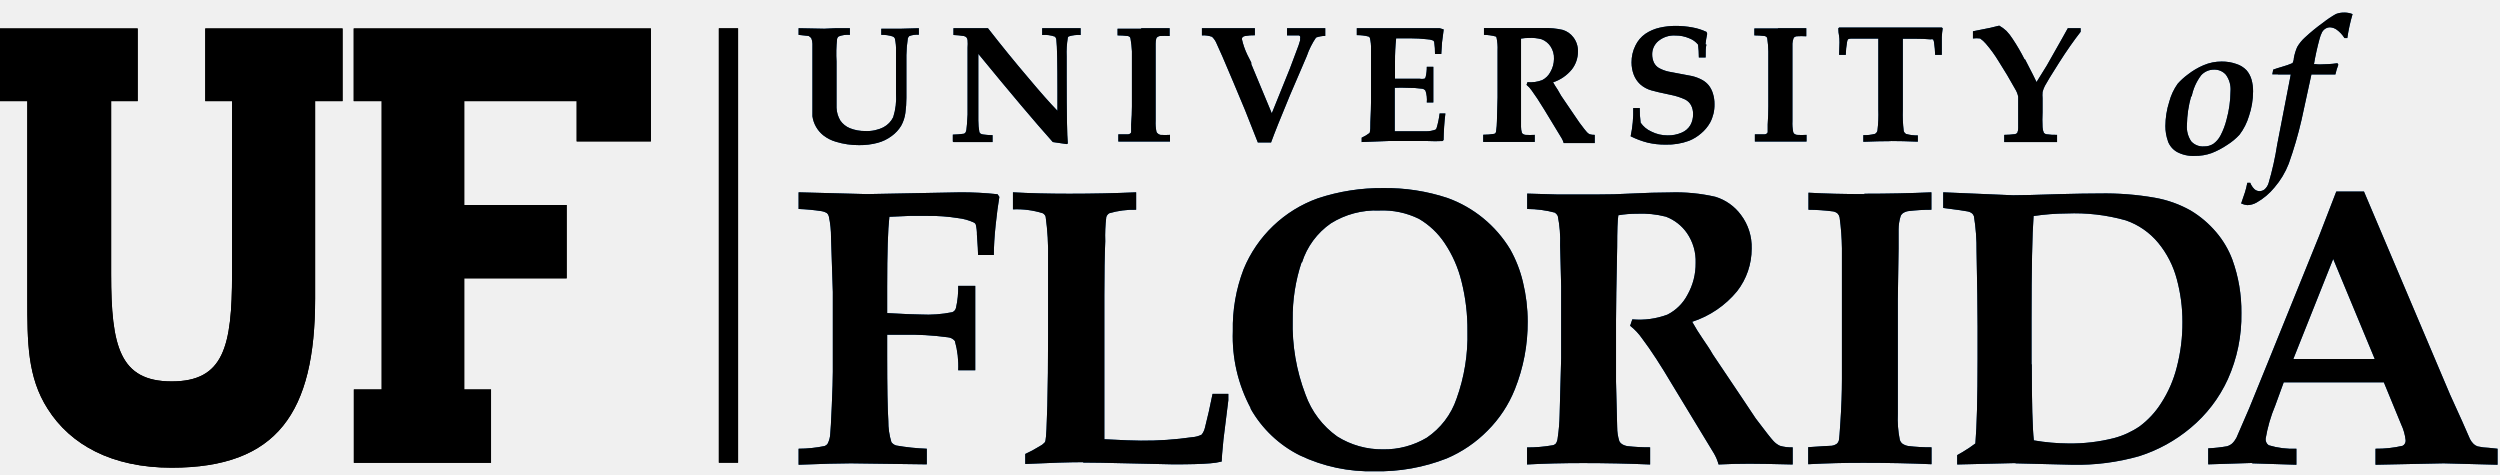
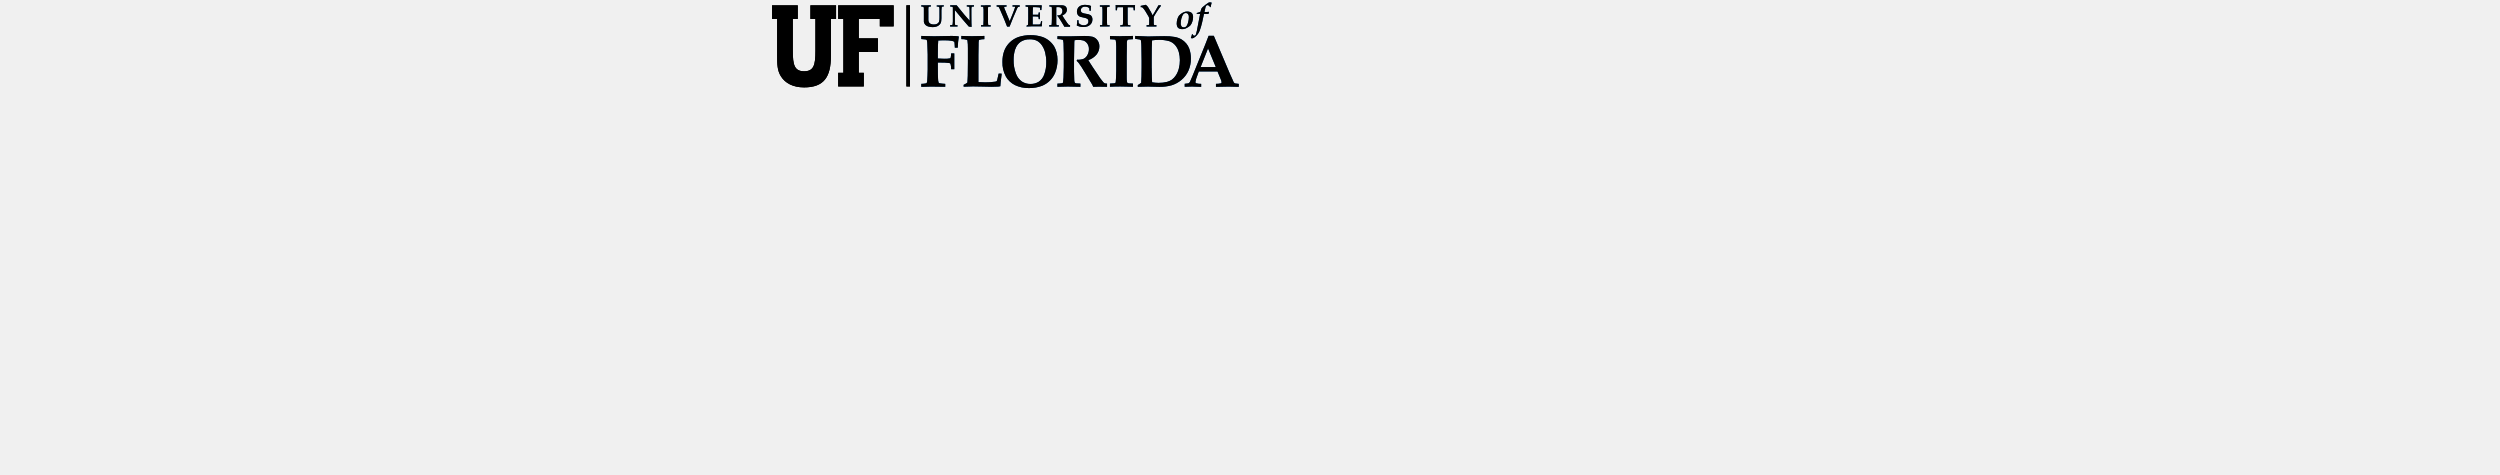
- <svg xmlns="http://www.w3.org/2000/svg" height="37" width="195">
-   <g fill="white" fill-rule="evenodd">
+ <svg xmlns="http://www.w3.org/2000/svg" height="37" width="195" viewBox="0 0 399 198">
+   <g fill-rule="evenodd">
    <path d="M56.07 2.21v33.88h1.5V2.21z" fill="#000" />
    <path d="M169.09 11c.13.358.38.659.71.85.424.226.9.333 1.38.31a3.74 3.74 0 0 0 1.33-.22 6.17 6.17 0 0 0 1.23-.65 4.69 4.69 0 0 0 .94-.78 4.59 4.59 0 0 0 .74-1.46 6 6 0 0 0 .32-1.91 3.3 3.3 0 0 0-.12-.93 1.93 1.93 0 0 0-.39-.73 1.87 1.87 0 0 0-.79-.49 3.32 3.32 0 0 0-1.15-.19 3.56 3.56 0 0 0-1.42.29 5.47 5.47 0 0 0-1.23.73 5.18 5.18 0 0 0-.78.71 4.33 4.33 0 0 0-.66 1.41 6.36 6.36 0 0 0-.3 1.89 3.43 3.43 0 0 0 .2 1.18zm1.86-3.47a4 4 0 0 1 .74-1.66 1.34 1.34 0 0 1 1-.44 1.18 1.18 0 0 1 .93.4c.27.373.399.83.36 1.29a8.62 8.62 0 0 1-.31 2.21 5.51 5.51 0 0 1-.47 1.24 1.84 1.84 0 0 1-.56.65 1.28 1.28 0 0 1-.72.2 1.22 1.22 0 0 1-1-.39 2 2 0 0 1-.34-1.29 8.71 8.71 0 0 1 .33-2.23zm6.73-1.72h1l-1.06 5.47a23 23 0 0 1-.67 3 1.06 1.06 0 0 1-.31.49.64.64 0 0 1-.39.14.6.6 0 0 1-.4-.15 1.39 1.39 0 0 1-.33-.5h-.23c-.05.26-.11.51-.18.73s-.17.51-.3.88c.151.07.314.114.48.13.253-.006.5-.075.72-.2a4.94 4.94 0 0 0 1.4-1.18 6.38 6.38 0 0 0 1.11-1.85c.4-1.12.734-2.261 1-3.42l.77-3.54h1.87a4.7 4.7 0 0 1 .23-.76l-.07-.12a6.38 6.38 0 0 1-.71.07c-.527.033-.86.033-1 0h-.12a20.22 20.22 0 0 1 .43-1.95 2.67 2.67 0 0 1 .2-.54.75.75 0 0 1 .27-.28.67.67 0 0 1 .35-.1 1 1 0 0 1 .53.19c.24.176.444.396.6.65h.22a13.43 13.43 0 0 1 .41-1.87 1.68 1.68 0 0 0-.6-.12 1.8 1.8 0 0 0-.69.11 7.53 7.53 0 0 0-1 .67 14.67 14.67 0 0 0-1.42 1.16 3.1 3.1 0 0 0-.61.75 3.86 3.86 0 0 0-.26.86c0 .19-.07.31-.1.39a5.66 5.66 0 0 1-.79.28c-.32.093-.56.17-.72.23l-.07.37h.44zM76.07 22.3h-1.33a7.08 7.08 0 0 1-.17 1.7.47.47 0 0 1-.29.35 9.82 9.82 0 0 1-2.47.18c-.453 0-1.323-.037-2.61-.11v-2.08c0-2.62.057-4.43.17-5.43l1.59-.07h1.43a13.64 13.64 0 0 1 2.32.17 4 4 0 0 1 1.26.35.29.29 0 0 1 .14.15c.063.262.094.53.09.8.06.813.09 1.34.09 1.58h1.23c0-.667.047-1.443.14-2.33s.19-1.62.29-2.2l-.14-.21a26.18 26.18 0 0 0-2.9-.15l-7.28.14-5.34-.14v1.3c.6.023 1.197.08 1.79.17.153.024.299.078.43.16a.49.49 0 0 1 .14.25 7.61 7.61 0 0 1 .17 1.65c.093 2.667.14 4.08.14 4.24V29c0 .533-.027 1.413-.08 2.64s-.093 1.957-.12 2.19a1.87 1.87 0 0 1-.21.79.47.47 0 0 1-.23.17 10.22 10.22 0 0 1-2.03.21v1.25c1.86-.073 3.22-.11 4.08-.11l5.92.08V35a17.42 17.42 0 0 1-2.38-.25.71.71 0 0 1-.38-.26 5.51 5.51 0 0 1-.24-1.67c-.06-.96-.09-2.627-.09-5v-1.71h1.21c1.18-.026 2.36.04 3.53.2a.76.76 0 0 1 .54.29 7.18 7.18 0 0 1 .26 2.28h1.33zm8.42 13.78c.667 0 1.827.02 3.48.06l3.56.08c1.293 0 2.247-.027 2.86-.08a5.15 5.15 0 0 0 .9-.14c0-.193.047-.767.14-1.72l.38-3.06v-.5h-1.23c-.193.973-.39 1.847-.59 2.62a1.39 1.39 0 0 1-.26.56 1.88 1.88 0 0 1-.74.2 26.43 26.43 0 0 1-4 .27c-.507 0-1.457-.037-2.85-.11v-2.58-4.29-4.37c0-1.693.023-3.097.07-4.21a12.27 12.27 0 0 1 .08-1.88.53.53 0 0 1 .24-.3 6.89 6.89 0 0 1 2.09-.27V15c-1.647.073-3.387.11-5.22.11-1.647 0-3.11-.037-4.39-.11v1.33a6.79 6.79 0 0 1 2.32.3.47.47 0 0 1 .23.27c.15 1.08.214 2.17.19 3.26v5.91c0 2.173-.02 4.033-.06 5.58s-.087 2.447-.14 2.7a.36.36 0 0 1-.07.17 1.44 1.44 0 0 1-.41.3 9.88 9.88 0 0 1-1.1.59v.78c2-.093 3.503-.14 4.51-.14zm13.06-4.2a9.06 9.06 0 0 0 3.84 3.64 12.82 12.82 0 0 0 5.85 1.24 14.54 14.54 0 0 0 5.6-1 9.93 9.93 0 0 0 3.19-2.17 9.58 9.58 0 0 0 2.13-3.23 14 14 0 0 0 1-5.28 13 13 0 0 0-.37-3.08 9.81 9.81 0 0 0-1-2.56 9.47 9.47 0 0 0-4.89-4 15.28 15.28 0 0 0-5-.77 15.71 15.71 0 0 0-5.11.8A9.85 9.85 0 0 0 97 21a12.76 12.76 0 0 0-.84 4.83 11.82 11.82 0 0 0 1.39 6zm4-11.39a5.87 5.87 0 0 1 2.26-3.07 6.61 6.61 0 0 1 3.76-1 6.4 6.4 0 0 1 3.11.65 6.12 6.12 0 0 1 2 1.89 9.34 9.34 0 0 1 1.32 3 15.25 15.25 0 0 1 .46 3.88 14.37 14.37 0 0 1-.85 5.26 6 6 0 0 1-2.32 3.04 6.47 6.47 0 0 1-3.41.91 6.56 6.56 0 0 1-3.57-1 6.82 6.82 0 0 1-2.48-3.27 15.21 15.21 0 0 1-1-5.85 13.66 13.66 0 0 1 .7-4.49zm19.74-3.89a.57.57 0 0 1 .22.26 9.7 9.7 0 0 1 .18 2.27l.08 3.2v5.62l-.12 4.42a14.11 14.11 0 0 1-.15 1.79 1 1 0 0 1-.13.42.46.46 0 0 1-.26.15 11.4 11.4 0 0 1-2 .17v1.33c1.333-.073 2.79-.11 4.37-.11 1.767 0 3.51.037 5.23.11v-1.34a15.11 15.11 0 0 1-1.76-.09 1.18 1.18 0 0 1-.44-.16.62.62 0 0 1-.2-.22 3.58 3.58 0 0 1-.17-1.1c0-.28-.03-1.46-.09-3.54v-4.81c0-.96.03-2.867.09-5.72 0-1.273.03-2.093.09-2.46a8.54 8.54 0 0 1 1.44-.12 7.7 7.7 0 0 1 2.27.23 3.52 3.52 0 0 1 1.65 1.29c.466.682.7 1.495.67 2.32a4.93 4.93 0 0 1-.64 2.49 3.59 3.59 0 0 1-1.56 1.54 6.24 6.24 0 0 1-2.74.37l-.17.5c.362.284.679.621.94 1 .667.88 1.453 2.087 2.36 3.62l3.24 5.34c.157.27.278.559.36.86.8-.04 1.603-.06 2.41-.06.667 0 1.79.02 3.37.06v-1.34a3 3 0 0 1-1-.12 1.6 1.6 0 0 1-.5-.37c-.173-.18-.637-.77-1.39-1.77l-1-1.5-2.35-3.5-.17-.29c-.06-.1-.24-.38-.57-.86s-.61-.93-.86-1.38a7.56 7.56 0 0 0 3.5-2.38 5.39 5.39 0 0 0 1.14-3.33 4.15 4.15 0 0 0-.83-2.62 3.88 3.88 0 0 0-2-1.42 13.78 13.78 0 0 0-3.56-.34c-.82 0-1.853.03-3.1.09-.76.047-1.667.07-2.72.07h-2.88l-2.42-.07v1.2a8.55 8.55 0 0 1 2.22.3zm24.15-1.46c-1.647 0-3.107-.037-4.38-.11v1.33a16 16 0 0 1 1.92.13.75.75 0 0 1 .36.17.66.66 0 0 1 .15.3c.11.799.17 1.604.18 2.41v10.21c0 1.033-.04 2.153-.12 3.36-.05.83-.09 1.3-.12 1.42a.49.49 0 0 1-.14.24.9.9 0 0 1-.43.17c-.16 0-.767.037-1.82.11v1.33a76.478 76.478 0 0 1 4.35-.11c1.873 0 3.63.037 5.27.11v-1.32a14.41 14.41 0 0 1-1.81-.1 1.15 1.15 0 0 1-.46-.18.61.61 0 0 1-.21-.33 8.27 8.27 0 0 1-.15-2v-8.9c0-.193.02-1.527.06-4v-1.49a3.57 3.57 0 0 1 .15-1 .5.5 0 0 1 .17-.25 1.06 1.06 0 0 1 .41-.17 14.82 14.82 0 0 1 1.83-.11V15c-1.647.073-3.393.11-5.24.11zm11.71 21l4.49.11a17.7 17.7 0 0 0 5.22-.67 11.79 11.79 0 0 0 4-2.2 10.73 10.73 0 0 0 2.91-3.8 12.09 12.09 0 0 0 1.06-5.16 11.87 11.87 0 0 0-.71-4.18 7.21 7.21 0 0 0-1.25-2.12 8 8 0 0 0-2-1.7 8.78 8.78 0 0 0-2.81-1 22.57 22.57 0 0 0-4.29-.33c-.78 0-1.813.017-3.1.05-1.787.06-3.003.09-3.65.09l-5.45-.23v1.22c1.093.14 1.727.23 1.9.27a.77.77 0 0 1 .38.18.53.53 0 0 1 .12.21c.145.903.212 1.816.2 2.73.053 2.573.08 4.527.08 5.86V28c0 3.04-.057 5.237-.17 6.59-.32.243-.654.466-1 .67l-.42.24v.73l4.58-.11zm1.31-7.71v-3.5c0-3.96.053-6.653.16-8.08a18.17 18.17 0 0 1 2.57-.2 14.71 14.71 0 0 1 4.63.54 5.69 5.69 0 0 1 2.53 1.76 7.46 7.46 0 0 1 1.44 2.82 12.69 12.69 0 0 1 .44 3.34 13.59 13.59 0 0 1-.44 3.53 9.34 9.34 0 0 1-1.23 2.82 6.77 6.77 0 0 1-1.66 1.79 6.49 6.49 0 0 1-2 .92 13.63 13.63 0 0 1-3.57.42 16.32 16.32 0 0 1-2.69-.24c-.107-.96-.16-2.94-.16-5.94zm17.17 7.71l3.49.11V35a6.49 6.49 0 0 1-2.16-.27.56.56 0 0 1-.24-.51c.148-.89.4-1.759.75-2.59l.66-1.81h7.81l1.35 3.28c.185.391.303.81.35 1.24a.45.45 0 0 1-.23.43 8.8 8.8 0 0 1-2.12.23v1.25l5.31-.11 4.21.11V35l-.67-.07a4.7 4.7 0 0 1-.88-.11.9.9 0 0 1-.31-.18 1.46 1.46 0 0 1-.29-.39l-.61-1.39-.94-2.07-6.72-15.85h-2.16l-1.33 3.44-3.95 9.75a548.915 548.915 0 0 1-1.51 3.71 257.941 257.941 0 0 1-1 2.31 1.74 1.74 0 0 1-.34.45 1.08 1.08 0 0 1-.4.21c-.483.085-.97.138-1.46.16v1.25l3.47-.11zm6.36-15.94l3.24 7.8h-6.35l3.12-7.83zM63.08 2.81a.51.51 0 0 1 .21.19c.05.131.077.27.08.41v5.66a2.32 2.32 0 0 0 .84 1.48 2.9 2.9 0 0 0 1 .51 6.06 6.06 0 0 0 1.8.26 5.37 5.37 0 0 0 1.45-.18 3.22 3.22 0 0 0 1.09-.53 2.71 2.71 0 0 0 .74-.8 2.81 2.81 0 0 0 .33-1 8.8 8.8 0 0 0 .08-1.18V6.1 4.3a9.37 9.37 0 0 1 .11-1.3.36.36 0 0 1 .12-.19 1.74 1.74 0 0 1 .74-.1V2.2l-1.38.04h-1.55v.48a2.57 2.57 0 0 1 .91.13.3.3 0 0 1 .15.15c.073.328.103.664.09 1v3.3a5 5 0 0 1-.22 1.84 1.75 1.75 0 0 1-.75.78 2.81 2.81 0 0 1-1.41.3 3.08 3.08 0 0 1-1.22-.22 1.69 1.69 0 0 1-.74-.59 2.09 2.09 0 0 1-.3-1V4.8a10.45 10.45 0 0 1 .04-1.74.31.31 0 0 1 .13-.22 1.93 1.93 0 0 1 .87-.12V2.2h-1.12l-.88.04-2-.04v.52l.83.09zm11.29 8.27h3.05v-.54h-.13a5.58 5.58 0 0 1-.6-.05.44.44 0 0 1-.21-.07.26.26 0 0 1-.09-.12 5 5 0 0 1-.08-.9V4.2c2.507 3.06 4.443 5.353 5.81 6.88l1.09.16.08-.05c-.06-.6-.09-2.307-.09-5.12V4.4a7.06 7.06 0 0 1 .09-1.46.16.16 0 0 1 .07-.1c.3-.094.616-.132.93-.11V2.2h-3v.53c.339-.03.68.015 1 .13a.45.45 0 0 1 .11.31c.053.4.08 1.733.08 4v1.47c-.587-.607-1.327-1.443-2.22-2.51a110.922 110.922 0 0 1-3.2-3.93h-2.69v.53c.271.01.542.036.81.08a.41.41 0 0 1 .2.1.47.47 0 0 1 .09.21c.016.2.016.4 0 .6V8.94c-.033.62-.063 1.01-.09 1.17a.56.56 0 0 1-.08.24.28.28 0 0 1-.12.08 7 7 0 0 1-.86.07v.54zM89 2.24h-1.83v.52c.267 0 .535.017.8.05a.31.31 0 0 1 .15.07.27.27 0 0 1 .06.13c.057.327.094.658.11.99V8.3c0 .433-.02.903-.06 1.41v.6a.2.2 0 0 1-.06.1.38.38 0 0 1-.18.07h-.76v.56h4.03v-.52a6 6 0 0 1-.76 0 .48.48 0 0 1-.21-.12.26.26 0 0 1-.09-.14 3.45 3.45 0 0 1-.06-.85V5.7 4.02 3.4a1.51 1.51 0 0 1 .05-.4.21.21 0 0 1 .1-.12.44.44 0 0 1 .17-.07 6.25 6.25 0 0 1 .77 0V2.2h-2.2zm10.14 8.88c.26-.72.753-1.953 1.48-3.7l.86-2 .45-1.05a6 6 0 0 1 .72-1.44 2.1 2.1 0 0 1 .72-.13v-.6H100.39v.56H101.32a.22.22 0 0 1 .09.08.31.31 0 0 1 0 .16.8.8 0 0 1 0 .15c-.04.173-.157.507-.35 1a73.78 73.78 0 0 1-.45 1.2L99.2 8.84 97.6 5v-.12l-.31-.61a5.69 5.69 0 0 1-.42-1.21.22.22 0 0 1 .05-.16.36.36 0 0 1 .19-.09 3.93 3.93 0 0 1 .77-.06V2.2h-4.13v.56a2.06 2.06 0 0 1 .79.11c.163.157.289.349.37.56.16.32.593 1.32 1.3 3l.9 2.15 1 2.53h1zm9.15-.12h3.08c.383.02.767.02 1.15 0l.08-.08a19.6 19.6 0 0 1 .14-2.07h-.45a6.68 6.68 0 0 1-.24 1.15.23.23 0 0 1-.08.11 2.05 2.05 0 0 1-.71.13H108.79V6.85a9.13 9.13 0 0 1 1 0 7.5 7.5 0 0 1 1.13.07c.11.01.208.07.27.16.095.293.129.603.1.91h.51V5.21h-.51a3.28 3.28 0 0 1-.09.8.24.24 0 0 1-.09.13 1.16 1.16 0 0 1-.4 0h-1.9V4.82a16.15 16.15 0 0 1 .09-1.83h1.15a11 11 0 0 1 1.23.07 1.5 1.5 0 0 1 .51.1.23.23 0 0 1 .08.13c.044.305.064.612.06.92h.49l.06-.92.12-.92v-.08l-.31-.09H105.83v.54c.31-.003.62.034.92.11a.2.2 0 0 1 .1.1c.07.288.1.584.09.88v4.09c0 .333-.017.863-.05 1.59 0 .4 0 .69-.06.86-.192.147-.4.27-.62.37v.34zm8.35-8.18a.23.23 0 0 1 .09.11c.068.329.095.665.08 1V7.6l-.05 1.85a5.77 5.77 0 0 1-.06.75.41.41 0 0 1-.05.18.2.2 0 0 1-.11.06 4.9 4.9 0 0 1-.85.07v.56h4.02v-.55a6.36 6.36 0 0 1-.74 0 .49.49 0 0 1-.18-.07.26.26 0 0 1-.08-.09 1.54 1.54 0 0 1-.07-.46V8.41v-2-2.4-1a3.59 3.59 0 0 1 .6-.05 3.21 3.21 0 0 1 1 .1c.28.106.52.294.69.54.2.294.299.645.28 1a2.06 2.06 0 0 1-.27 1 1.49 1.49 0 0 1-.65.65 2.61 2.61 0 0 1-1.15.16l-.07.21c.15.119.282.26.39.42.273.367.607.873 1 1.52l1.36 2.24c.065.113.115.234.15.36h2.42v-.64a1.25 1.25 0 0 1-.4-.05.65.65 0 0 1-.21-.16c-.073-.073-.267-.32-.58-.74l-.43-.63-1-1.47-.07-.12-.2-.35c-.13-.2-.26-.39-.36-.58a3.16 3.16 0 0 0 1.46-1c.313-.4.482-.893.48-1.4a1.74 1.74 0 0 0-.35-1.1 1.62 1.62 0 0 0-.84-.59 5.75 5.75 0 0 0-1.49-.14h-4.65v.53c.314.002.627.046.93.13zm16.39.63a7.37 7.37 0 0 1 .13-.81l-.05-.15a4.32 4.32 0 0 0-1.1-.35 7 7 0 0 0-1.3-.12 5.58 5.58 0 0 0-1.26.14 3.29 3.29 0 0 0-1.1.47 2.36 2.36 0 0 0-.79.93 2.9 2.9 0 0 0-.3 1.31 2.68 2.68 0 0 0 .17.95 2 2 0 0 0 .5.75c.252.226.554.39.88.48.24.073.743.19 1.51.35a4.93 4.93 0 0 1 1.12.36c.2.102.364.262.47.46.106.214.157.451.15.69a1.7 1.7 0 0 1-.21.85 1.42 1.42 0 0 1-.69.59 2.59 2.59 0 0 1-1.08.21 2.76 2.76 0 0 1-1.28-.3 2 2 0 0 1-.83-.69 7.94 7.94 0 0 1-.07-1.14h-.51a9.27 9.27 0 0 1-.2 2.2 6.63 6.63 0 0 0 1.34.5 6 6 0 0 0 1.39.15 4.92 4.92 0 0 0 1.83-.3c.34-.138.653-.33.93-.57a3.05 3.05 0 0 0 .71-.85c.233-.44.35-.932.34-1.43a2.67 2.67 0 0 0-.12-.83 2 2 0 0 0-.31-.62 1.73 1.73 0 0 0-.5-.43 3.26 3.26 0 0 0-.83-.32l-.85-.16-1-.19a2.81 2.81 0 0 1-.73-.28 1 1 0 0 1-.38-.41 1.54 1.54 0 0 1-.14-.68 1.34 1.34 0 0 1 .47-1 1.9 1.9 0 0 1 1.34-.44 2.66 2.66 0 0 1 1.09.22c.266.1.5.27.68.49.04.332.06.666.06 1h.53c0-.43 0-.78.06-1zm5.64-1.23h-1.83v.54a6.7 6.7 0 0 1 .8.05.31.31 0 0 1 .15.07.27.27 0 0 1 .06.13 8 8 0 0 1 .08 1V8.3c0 .433-.017.903-.05 1.41v.6a.2.2 0 0 1-.06.1.38.38 0 0 1-.18.07h-.76v.56h4.03v-.52a6 6 0 0 1-.76 0 .48.48 0 0 1-.19-.08.25.25 0 0 1-.09-.14 3.44 3.44 0 0 1-.06-.85V5.7 4.02 3.4a1.52 1.52 0 0 1 .08-.4.22.22 0 0 1 .07-.1.45.45 0 0 1 .17-.07 6.23 6.23 0 0 1 .76 0V2.2h-2.2zm8.84 8.78c.567 0 1.26.017 2.08.05v-.49a3 3 0 0 1-.91-.11.38.38 0 0 1-.19-.24 10.43 10.43 0 0 1-.07-1.65v-3.8-1.74h.91c.487 0 .903.017 1.25.05a.43.43 0 0 1 .2 0 .6.6 0 0 1 .08.27c.047.311.074.625.08.94h.52V2.89a6.52 6.52 0 0 1 .07-.68l-.06-.06H143.45l-.06.06c0 .213.02.413.06.6s.04.677 0 1.47h.52c.007-.335.04-.67.1-1a.42.42 0 0 1 .08-.22.55.55 0 0 1 .24-.05h2.12v5.54a10.3 10.3 0 0 1-.07 1.64.39.39 0 0 1-.19.25 3.12 3.12 0 0 1-.91.1v.52c.78-.033 1.473-.05 2.08-.05zm10.4-6.38a15.08 15.08 0 0 0-.92-1.58 4 4 0 0 0-.49-.63 2.89 2.89 0 0 0-.56-.41l-.7.17-1.35.27V3a2.13 2.13 0 0 1 .56 0c.168.116.319.254.45.41a10.2 10.2 0 0 1 1 1.38c.453.707.88 1.423 1.28 2.15a1.8 1.8 0 0 1 .24.6v2.44a.94.94 0 0 1-.07.38.3.3 0 0 1-.17.1 6.83 6.83 0 0 1-.85.06v.56h4.12v-.56a5.21 5.21 0 0 1-.84-.05.35.35 0 0 1-.19-.11 1.2 1.2 0 0 1-.1-.44c-.02-.39-.02-.78 0-1.17V7.66a2.59 2.59 0 0 1 0-.48c.04-.167.1-.328.18-.48.14-.267.507-.867 1.1-1.8s1.157-1.74 1.69-2.42V2.2h-1c-.06.12-.21.39-.44.79l-1.2 2.12-.8 1.29c-.1-.22-.397-.807-.89-1.76z" fill="#004b93" fill-rule="nonzero" />
    <g fill="#000">
      <path d="M36.21 30.38v-8.67h7.99v-5.72h-7.99v-8.1h8.77v3.14h5.79V2.22H27.59v5.67h2.18v22.49H27.6v5.72h10.7v-5.72zm-11.63-7.09V7.89h2.14V2.22H16.01v5.67h2.09v13.49c0 5.66-.65 8.37-4.71 8.37S8.67 27 8.67 21.38V7.89h2.07V2.22H0v5.67h2.13v15.4c0 3.37 0 6.12 1.59 8.6 1.77 2.8 5 4.59 9.66 4.59 8.26 0 11.2-4.31 11.2-13.19zM56.07 2.21v33.88h1.5V2.21z" />
      <path d="M169.09 11c.13.358.38.659.71.85.424.226.9.333 1.38.31a3.74 3.74 0 0 0 1.33-.22 6.17 6.17 0 0 0 1.23-.65 4.69 4.69 0 0 0 .94-.78 4.59 4.59 0 0 0 .74-1.46 6 6 0 0 0 .32-1.91 3.3 3.3 0 0 0-.12-.93 1.93 1.93 0 0 0-.39-.73 1.87 1.87 0 0 0-.79-.49 3.32 3.32 0 0 0-1.15-.19 3.56 3.56 0 0 0-1.42.29 5.47 5.47 0 0 0-1.23.73 5.18 5.18 0 0 0-.78.71 4.33 4.33 0 0 0-.66 1.41 6.36 6.36 0 0 0-.3 1.89 3.43 3.43 0 0 0 .2 1.18zm1.86-3.47a4 4 0 0 1 .74-1.66 1.34 1.34 0 0 1 1-.44 1.18 1.18 0 0 1 .93.4c.27.373.399.83.36 1.29a8.62 8.62 0 0 1-.31 2.21 5.51 5.51 0 0 1-.47 1.24 1.84 1.84 0 0 1-.56.65 1.28 1.28 0 0 1-.72.2 1.22 1.22 0 0 1-1-.39 2 2 0 0 1-.34-1.29 8.71 8.71 0 0 1 .33-2.23zm6.73-1.72h1l-1.06 5.47a23 23 0 0 1-.67 3 1.06 1.06 0 0 1-.31.49.64.64 0 0 1-.39.14.6.6 0 0 1-.4-.15 1.39 1.39 0 0 1-.33-.5h-.23c-.05.26-.11.51-.18.73s-.17.51-.3.88c.151.07.314.114.48.13.253-.006.5-.075.72-.2a4.94 4.94 0 0 0 1.4-1.18 6.38 6.38 0 0 0 1.11-1.85c.4-1.12.734-2.261 1-3.42l.77-3.54h1.87a4.7 4.7 0 0 1 .23-.76l-.07-.12a6.38 6.38 0 0 1-.71.07c-.527.033-.86.033-1 0h-.12a20.22 20.22 0 0 1 .43-1.95 2.67 2.67 0 0 1 .2-.54.75.75 0 0 1 .27-.28.67.67 0 0 1 .35-.1 1 1 0 0 1 .53.19c.24.176.444.396.6.65h.22a13.43 13.43 0 0 1 .41-1.87 1.68 1.68 0 0 0-.6-.12 1.8 1.8 0 0 0-.69.11 7.53 7.53 0 0 0-1 .67 14.67 14.67 0 0 0-1.42 1.16 3.1 3.1 0 0 0-.61.75 3.86 3.86 0 0 0-.26.86c0 .19-.07.31-.1.39a5.66 5.66 0 0 1-.79.28c-.32.093-.56.17-.72.23l-.07.37h.44zM76.07 22.3h-1.33a7.08 7.08 0 0 1-.17 1.7.47.47 0 0 1-.29.35 9.82 9.82 0 0 1-2.47.18c-.453 0-1.323-.037-2.61-.11v-2.08c0-2.62.057-4.43.17-5.43l1.59-.07h1.43a13.64 13.64 0 0 1 2.32.17 4 4 0 0 1 1.26.35.29.29 0 0 1 .14.15c.063.262.094.53.09.8.06.813.09 1.34.09 1.58h1.23c0-.667.047-1.443.14-2.33s.19-1.62.29-2.2l-.14-.21a26.18 26.18 0 0 0-2.9-.15l-7.28.14-5.34-.14v1.3c.6.023 1.197.08 1.79.17.153.024.299.078.43.16a.49.49 0 0 1 .14.25 7.61 7.61 0 0 1 .17 1.65c.093 2.667.14 4.08.14 4.24V29c0 .533-.027 1.413-.08 2.64s-.093 1.957-.12 2.19a1.87 1.87 0 0 1-.21.79.47.47 0 0 1-.23.17 10.22 10.22 0 0 1-2.03.21v1.25c1.86-.073 3.22-.11 4.08-.11l5.92.08V35a17.42 17.42 0 0 1-2.38-.25.71.71 0 0 1-.38-.26 5.51 5.51 0 0 1-.24-1.67c-.06-.96-.09-2.627-.09-5v-1.71h1.21c1.18-.026 2.36.04 3.53.2a.76.76 0 0 1 .54.29 7.18 7.18 0 0 1 .26 2.28h1.33zm8.42 13.78c.667 0 1.827.02 3.48.06l3.56.08c1.293 0 2.247-.027 2.86-.08a5.15 5.15 0 0 0 .9-.14c0-.193.047-.767.14-1.72l.38-3.06v-.5h-1.23c-.193.973-.39 1.847-.59 2.62a1.39 1.39 0 0 1-.26.56 1.88 1.88 0 0 1-.74.2 26.43 26.43 0 0 1-4 .27c-.507 0-1.457-.037-2.85-.11v-2.58-4.29-4.37c0-1.693.023-3.097.07-4.21a12.27 12.27 0 0 1 .08-1.88.53.53 0 0 1 .24-.3 6.89 6.89 0 0 1 2.09-.27V15c-1.647.073-3.387.11-5.22.11-1.647 0-3.11-.037-4.39-.11v1.33a6.79 6.79 0 0 1 2.32.3.47.47 0 0 1 .23.27c.15 1.08.214 2.17.19 3.26v5.91c0 2.173-.02 4.033-.06 5.58s-.087 2.447-.14 2.7a.36.36 0 0 1-.07.17 1.44 1.44 0 0 1-.41.3 9.88 9.88 0 0 1-1.1.59v.78c2-.093 3.503-.14 4.51-.14zm13.06-4.2a9.06 9.06 0 0 0 3.84 3.64 12.82 12.82 0 0 0 5.85 1.24 14.54 14.54 0 0 0 5.6-1 9.93 9.93 0 0 0 3.19-2.17 9.58 9.58 0 0 0 2.13-3.23 14 14 0 0 0 1-5.28 13 13 0 0 0-.37-3.08 9.81 9.81 0 0 0-1-2.56 9.47 9.47 0 0 0-4.89-4 15.28 15.28 0 0 0-5-.77 15.71 15.71 0 0 0-5.11.8A9.85 9.85 0 0 0 97 21a12.76 12.76 0 0 0-.84 4.83 11.82 11.82 0 0 0 1.39 6zm4-11.39a5.87 5.87 0 0 1 2.26-3.07 6.61 6.61 0 0 1 3.76-1 6.4 6.4 0 0 1 3.11.65 6.12 6.12 0 0 1 2 1.89 9.34 9.34 0 0 1 1.32 3 15.25 15.25 0 0 1 .46 3.88 14.37 14.37 0 0 1-.85 5.26 6 6 0 0 1-2.32 3.04 6.47 6.47 0 0 1-3.41.91 6.56 6.56 0 0 1-3.57-1 6.82 6.82 0 0 1-2.48-3.27 15.21 15.21 0 0 1-1-5.85 13.66 13.66 0 0 1 .7-4.49zm19.74-3.89a.57.57 0 0 1 .22.26 9.7 9.7 0 0 1 .18 2.27l.08 3.2v5.62l-.12 4.42a14.11 14.11 0 0 1-.15 1.79 1 1 0 0 1-.13.42.46.46 0 0 1-.26.15 11.4 11.4 0 0 1-2 .17v1.33c1.333-.073 2.79-.11 4.37-.11 1.767 0 3.51.037 5.23.11v-1.34a15.11 15.11 0 0 1-1.76-.09 1.18 1.18 0 0 1-.44-.16.62.62 0 0 1-.2-.22 3.58 3.58 0 0 1-.17-1.1c0-.28-.03-1.46-.09-3.54v-4.81c0-.96.03-2.867.09-5.72 0-1.273.03-2.093.09-2.46a8.54 8.54 0 0 1 1.44-.12 7.7 7.7 0 0 1 2.27.23 3.52 3.52 0 0 1 1.65 1.29c.466.682.7 1.495.67 2.32a4.93 4.93 0 0 1-.64 2.49 3.59 3.59 0 0 1-1.56 1.54 6.24 6.24 0 0 1-2.74.37l-.17.5c.362.284.679.621.94 1 .667.88 1.453 2.087 2.36 3.62l3.24 5.34c.157.27.278.559.36.86.8-.04 1.603-.06 2.41-.06.667 0 1.79.02 3.37.06v-1.34a3 3 0 0 1-1-.12 1.6 1.6 0 0 1-.5-.37c-.173-.18-.637-.77-1.39-1.77l-1-1.5-2.35-3.5-.17-.29c-.06-.1-.24-.38-.57-.86s-.61-.93-.86-1.38a7.56 7.56 0 0 0 3.5-2.38 5.39 5.39 0 0 0 1.14-3.33 4.15 4.15 0 0 0-.83-2.62 3.88 3.88 0 0 0-2-1.42 13.78 13.78 0 0 0-3.56-.34c-.82 0-1.853.03-3.1.09-.76.047-1.667.07-2.72.07h-2.88l-2.42-.07v1.2a8.55 8.55 0 0 1 2.22.3zm24.15-1.46c-1.647 0-3.107-.037-4.38-.11v1.33a16 16 0 0 1 1.92.13.75.75 0 0 1 .36.17.66.66 0 0 1 .15.3c.11.799.17 1.604.18 2.41v10.21c0 1.033-.04 2.153-.12 3.36-.05.83-.09 1.3-.12 1.42a.49.49 0 0 1-.14.24.9.9 0 0 1-.43.17c-.16 0-.767.037-1.82.11v1.33a76.478 76.478 0 0 1 4.35-.11c1.873 0 3.63.037 5.27.11v-1.32a14.41 14.41 0 0 1-1.81-.1 1.15 1.15 0 0 1-.46-.18.61.61 0 0 1-.21-.33 8.27 8.27 0 0 1-.15-2v-8.9c0-.193.02-1.527.06-4v-1.49a3.57 3.57 0 0 1 .15-1 .5.5 0 0 1 .17-.25 1.06 1.06 0 0 1 .41-.17 14.82 14.82 0 0 1 1.83-.11V15c-1.647.073-3.393.11-5.24.11zm11.71 21l4.49.11a17.7 17.7 0 0 0 5.22-.67 11.79 11.79 0 0 0 4-2.2 10.73 10.73 0 0 0 2.91-3.8 12.09 12.09 0 0 0 1.06-5.16 11.87 11.87 0 0 0-.71-4.18 7.21 7.21 0 0 0-1.25-2.12 8 8 0 0 0-2-1.7 8.78 8.78 0 0 0-2.81-1 22.57 22.57 0 0 0-4.29-.33c-.78 0-1.813.017-3.1.05-1.787.06-3.003.09-3.65.09l-5.45-.23v1.22c1.093.14 1.727.23 1.9.27a.77.77 0 0 1 .38.18.53.53 0 0 1 .12.21c.145.903.212 1.816.2 2.73.053 2.573.08 4.527.08 5.86V28c0 3.04-.057 5.237-.17 6.59-.32.243-.654.466-1 .67l-.42.24v.73l4.58-.11zm1.31-7.71v-3.5c0-3.96.053-6.653.16-8.08a18.17 18.17 0 0 1 2.57-.2 14.71 14.71 0 0 1 4.63.54 5.69 5.69 0 0 1 2.53 1.76 7.46 7.46 0 0 1 1.44 2.82 12.69 12.69 0 0 1 .44 3.34 13.59 13.59 0 0 1-.44 3.53 9.34 9.34 0 0 1-1.23 2.82 6.77 6.77 0 0 1-1.66 1.79 6.49 6.49 0 0 1-2 .92 13.63 13.63 0 0 1-3.57.42 16.32 16.32 0 0 1-2.69-.24c-.107-.96-.16-2.94-.16-5.94zm17.17 7.71l3.49.11V35a6.49 6.49 0 0 1-2.16-.27.56.56 0 0 1-.24-.51c.148-.89.4-1.759.75-2.59l.66-1.81h7.81l1.35 3.28c.185.391.303.81.35 1.24a.45.45 0 0 1-.23.43 8.8 8.8 0 0 1-2.12.23v1.25l5.31-.11 4.21.11V35l-.67-.07a4.7 4.7 0 0 1-.88-.11.9.9 0 0 1-.31-.18 1.46 1.46 0 0 1-.29-.39l-.61-1.39-.94-2.07-6.72-15.85h-2.16l-1.33 3.44-3.95 9.75a548.915 548.915 0 0 1-1.51 3.71 257.941 257.941 0 0 1-1 2.31 1.74 1.74 0 0 1-.34.45 1.08 1.08 0 0 1-.4.21c-.483.085-.97.138-1.46.16v1.25l3.47-.11zm6.36-15.94l3.24 7.8h-6.35l3.12-7.83zM63.08 2.81a.51.51 0 0 1 .21.19c.05.131.077.27.08.41v5.66a2.32 2.32 0 0 0 .84 1.48 2.9 2.9 0 0 0 1 .51 6.06 6.06 0 0 0 1.8.26 5.37 5.37 0 0 0 1.45-.18 3.22 3.22 0 0 0 1.09-.53 2.71 2.71 0 0 0 .74-.8 2.81 2.81 0 0 0 .33-1 8.8 8.8 0 0 0 .08-1.18V6.1 4.3a9.37 9.37 0 0 1 .11-1.3.36.36 0 0 1 .12-.19 1.74 1.74 0 0 1 .74-.1V2.2l-1.38.04h-1.55v.48a2.57 2.57 0 0 1 .91.13.3.3 0 0 1 .15.15c.073.328.103.664.09 1v3.3a5 5 0 0 1-.22 1.84 1.75 1.75 0 0 1-.75.78 2.81 2.81 0 0 1-1.41.3 3.08 3.08 0 0 1-1.22-.22 1.69 1.69 0 0 1-.74-.59 2.09 2.09 0 0 1-.3-1V4.8a10.45 10.45 0 0 1 .04-1.74.31.31 0 0 1 .13-.22 1.93 1.93 0 0 1 .87-.12V2.2h-1.12l-.88.04-2-.04v.52l.83.09zm11.29 8.27h3.05v-.54h-.13a5.58 5.58 0 0 1-.6-.05.44.44 0 0 1-.21-.07.26.26 0 0 1-.09-.12 5 5 0 0 1-.08-.9V4.2c2.507 3.06 4.443 5.353 5.81 6.88l1.09.16.08-.05c-.06-.6-.09-2.307-.09-5.12V4.4a7.06 7.06 0 0 1 .09-1.46.16.16 0 0 1 .07-.1c.3-.094.616-.132.93-.11V2.2h-3v.53c.339-.03.68.015 1 .13a.45.45 0 0 1 .11.31c.053.4.08 1.733.08 4v1.47c-.587-.607-1.327-1.443-2.22-2.51a110.922 110.922 0 0 1-3.2-3.93h-2.69v.53c.271.01.542.036.81.08a.41.41 0 0 1 .2.1.47.47 0 0 1 .09.21c.016.2.016.4 0 .6V8.94c-.033.62-.063 1.01-.09 1.17a.56.56 0 0 1-.08.24.28.28 0 0 1-.12.08 7 7 0 0 1-.86.07v.54zM89 2.24h-1.83v.52c.267 0 .535.017.8.05a.31.31 0 0 1 .15.07.27.27 0 0 1 .06.13c.057.327.094.658.11.99V8.3c0 .433-.02.903-.06 1.41v.6a.2.2 0 0 1-.06.1.38.38 0 0 1-.18.07h-.76v.56h4.03v-.52a6 6 0 0 1-.76 0 .48.48 0 0 1-.21-.12.26.26 0 0 1-.09-.14 3.45 3.45 0 0 1-.06-.85V5.7 4.02 3.4a1.51 1.51 0 0 1 .05-.4.21.21 0 0 1 .1-.12.44.44 0 0 1 .17-.07 6.25 6.25 0 0 1 .77 0V2.2h-2.2zm10.14 8.88c.26-.72.753-1.953 1.48-3.7l.86-2 .45-1.05a6 6 0 0 1 .72-1.44 2.1 2.1 0 0 1 .72-.13v-.6H100.39v.56H101.32a.22.22 0 0 1 .09.08.31.31 0 0 1 0 .16.8.8 0 0 1 0 .15c-.04.173-.157.507-.35 1a73.78 73.78 0 0 1-.45 1.2L99.2 8.84 97.6 5v-.12l-.31-.61a5.69 5.69 0 0 1-.42-1.21.22.22 0 0 1 .05-.16.36.36 0 0 1 .19-.09 3.93 3.93 0 0 1 .77-.06V2.2h-4.13v.56a2.06 2.06 0 0 1 .79.11c.163.157.289.349.37.56.16.32.593 1.32 1.3 3l.9 2.15 1 2.53h1zm9.15-.12h3.08c.383.02.767.02 1.15 0l.08-.08a19.6 19.6 0 0 1 .14-2.07h-.45a6.68 6.68 0 0 1-.24 1.15.23.23 0 0 1-.08.11 2.05 2.05 0 0 1-.71.13H108.79V6.85a9.13 9.13 0 0 1 1 0 7.5 7.5 0 0 1 1.13.07c.11.01.208.07.27.16.095.293.129.603.1.91h.51V5.21h-.51a3.28 3.28 0 0 1-.09.8.24.24 0 0 1-.09.13 1.16 1.16 0 0 1-.4 0h-1.9V4.82a16.15 16.15 0 0 1 .09-1.83h1.15a11 11 0 0 1 1.23.07 1.5 1.5 0 0 1 .51.1.23.23 0 0 1 .08.13c.044.305.064.612.06.92h.49l.06-.92.12-.92v-.08l-.31-.09H105.83v.54c.31-.003.62.034.92.11a.2.2 0 0 1 .1.1c.07.288.1.584.09.88v4.09c0 .333-.017.863-.05 1.59 0 .4 0 .69-.06.86-.192.147-.4.27-.62.37v.34zm8.35-8.18a.23.23 0 0 1 .09.11c.068.329.095.665.08 1V7.6l-.05 1.85a5.77 5.77 0 0 1-.06.75.41.41 0 0 1-.05.18.2.2 0 0 1-.11.06 4.9 4.9 0 0 1-.85.07v.56h4.02v-.55a6.36 6.36 0 0 1-.74 0 .49.49 0 0 1-.18-.07.26.26 0 0 1-.08-.09 1.54 1.54 0 0 1-.07-.46V8.41v-2-2.4-1a3.59 3.59 0 0 1 .6-.05 3.21 3.21 0 0 1 1 .1c.28.106.52.294.69.54.2.294.299.645.28 1a2.06 2.06 0 0 1-.27 1 1.49 1.49 0 0 1-.65.65 2.61 2.61 0 0 1-1.15.16l-.07.21c.15.119.282.26.39.42.273.367.607.873 1 1.52l1.36 2.24c.065.113.115.234.15.36h2.42v-.64a1.25 1.25 0 0 1-.4-.05.65.65 0 0 1-.21-.16c-.073-.073-.267-.32-.58-.74l-.43-.63-1-1.47-.07-.12-.2-.35c-.13-.2-.26-.39-.36-.58a3.16 3.16 0 0 0 1.46-1c.313-.4.482-.893.48-1.4a1.74 1.74 0 0 0-.35-1.1 1.62 1.62 0 0 0-.84-.59 5.75 5.75 0 0 0-1.49-.14h-4.65v.53c.314.002.627.046.93.13zm16.39.63a7.37 7.37 0 0 1 .13-.81l-.05-.15a4.32 4.32 0 0 0-1.1-.35 7 7 0 0 0-1.3-.12 5.58 5.58 0 0 0-1.26.14 3.29 3.29 0 0 0-1.1.47 2.36 2.36 0 0 0-.79.93 2.9 2.9 0 0 0-.3 1.31 2.68 2.68 0 0 0 .17.95 2 2 0 0 0 .5.75c.252.226.554.39.88.48.24.073.743.19 1.51.35a4.93 4.93 0 0 1 1.12.36c.2.102.364.262.47.46.106.214.157.451.15.69a1.7 1.7 0 0 1-.21.85 1.42 1.42 0 0 1-.69.59 2.59 2.59 0 0 1-1.08.21 2.76 2.76 0 0 1-1.28-.3 2 2 0 0 1-.83-.69 7.94 7.94 0 0 1-.07-1.14h-.51a9.27 9.27 0 0 1-.2 2.2 6.63 6.63 0 0 0 1.34.5 6 6 0 0 0 1.39.15 4.92 4.92 0 0 0 1.83-.3c.34-.138.653-.33.93-.57a3.05 3.05 0 0 0 .71-.85c.233-.44.35-.932.34-1.43a2.67 2.67 0 0 0-.12-.83 2 2 0 0 0-.31-.62 1.73 1.73 0 0 0-.5-.43 3.26 3.26 0 0 0-.83-.32l-.85-.16-1-.19a2.81 2.81 0 0 1-.73-.28 1 1 0 0 1-.38-.41 1.54 1.54 0 0 1-.14-.68 1.34 1.34 0 0 1 .47-1 1.9 1.9 0 0 1 1.34-.44 2.66 2.66 0 0 1 1.09.22c.266.1.5.27.68.49.04.332.06.666.06 1h.53c0-.43 0-.78.06-1zm5.64-1.23h-1.83v.54a6.7 6.7 0 0 1 .8.05.31.31 0 0 1 .15.07.27.27 0 0 1 .06.13 8 8 0 0 1 .08 1V8.3c0 .433-.017.903-.05 1.41v.6a.2.2 0 0 1-.06.1.38.38 0 0 1-.18.07h-.76v.56h4.03v-.52a6 6 0 0 1-.76 0 .48.48 0 0 1-.19-.08.25.25 0 0 1-.09-.14 3.44 3.44 0 0 1-.06-.85V5.7 4.02 3.4a1.52 1.52 0 0 1 .08-.4.22.22 0 0 1 .07-.1.45.45 0 0 1 .17-.07 6.23 6.23 0 0 1 .76 0V2.2h-2.2zm8.84 8.78c.567 0 1.26.017 2.08.05v-.49a3 3 0 0 1-.91-.11.38.38 0 0 1-.19-.24 10.43 10.43 0 0 1-.07-1.65v-3.8-1.74h.91c.487 0 .903.017 1.25.05a.43.43 0 0 1 .2 0 .6.6 0 0 1 .08.27c.047.311.074.625.08.94h.52V2.89a6.52 6.52 0 0 1 .07-.68l-.06-.06H143.45l-.06.06c0 .213.02.413.06.6s.04.677 0 1.47h.52c.007-.335.04-.67.1-1a.42.42 0 0 1 .08-.22.55.55 0 0 1 .24-.05h2.12v5.54a10.3 10.3 0 0 1-.07 1.64.39.39 0 0 1-.19.25 3.12 3.12 0 0 1-.91.1v.52c.78-.033 1.473-.05 2.08-.05zm10.4-6.38a15.08 15.08 0 0 0-.92-1.58 4 4 0 0 0-.49-.63 2.89 2.89 0 0 0-.56-.41l-.7.17-1.35.27V3a2.13 2.13 0 0 1 .56 0c.168.116.319.254.45.41a10.2 10.2 0 0 1 1 1.38c.453.707.88 1.423 1.28 2.15a1.8 1.8 0 0 1 .24.6v2.44a.94.94 0 0 1-.07.38.3.3 0 0 1-.17.1 6.83 6.83 0 0 1-.85.06v.56h4.12v-.56a5.21 5.21 0 0 1-.84-.05.35.35 0 0 1-.19-.11 1.2 1.2 0 0 1-.1-.44c-.02-.39-.02-.78 0-1.17V7.66a2.59 2.59 0 0 1 0-.48c.04-.167.1-.328.18-.48.14-.267.507-.867 1.1-1.8s1.157-1.74 1.69-2.42V2.2h-1c-.06.12-.21.39-.44.79l-1.2 2.12-.8 1.29c-.1-.22-.397-.807-.89-1.76z" fill-rule="nonzero" />
      <path d="M36.21 30.38v-8.67h7.99v-5.72h-7.99v-8.1h8.77v3.14h5.79V2.22H27.59v5.67h2.18v22.49H27.6v5.72h10.7v-5.72zm-11.63-7.09V7.89h2.14V2.22H16.01v5.67h2.09v13.49c0 5.66-.65 8.37-4.71 8.37S8.67 27 8.67 21.38V7.89h2.07V2.22H0v5.67h2.13v15.4c0 3.37 0 6.12 1.59 8.6 1.77 2.8 5 4.59 9.66 4.59 8.26 0 11.2-4.31 11.2-13.19z" />
    </g>
  </g>
</svg>
